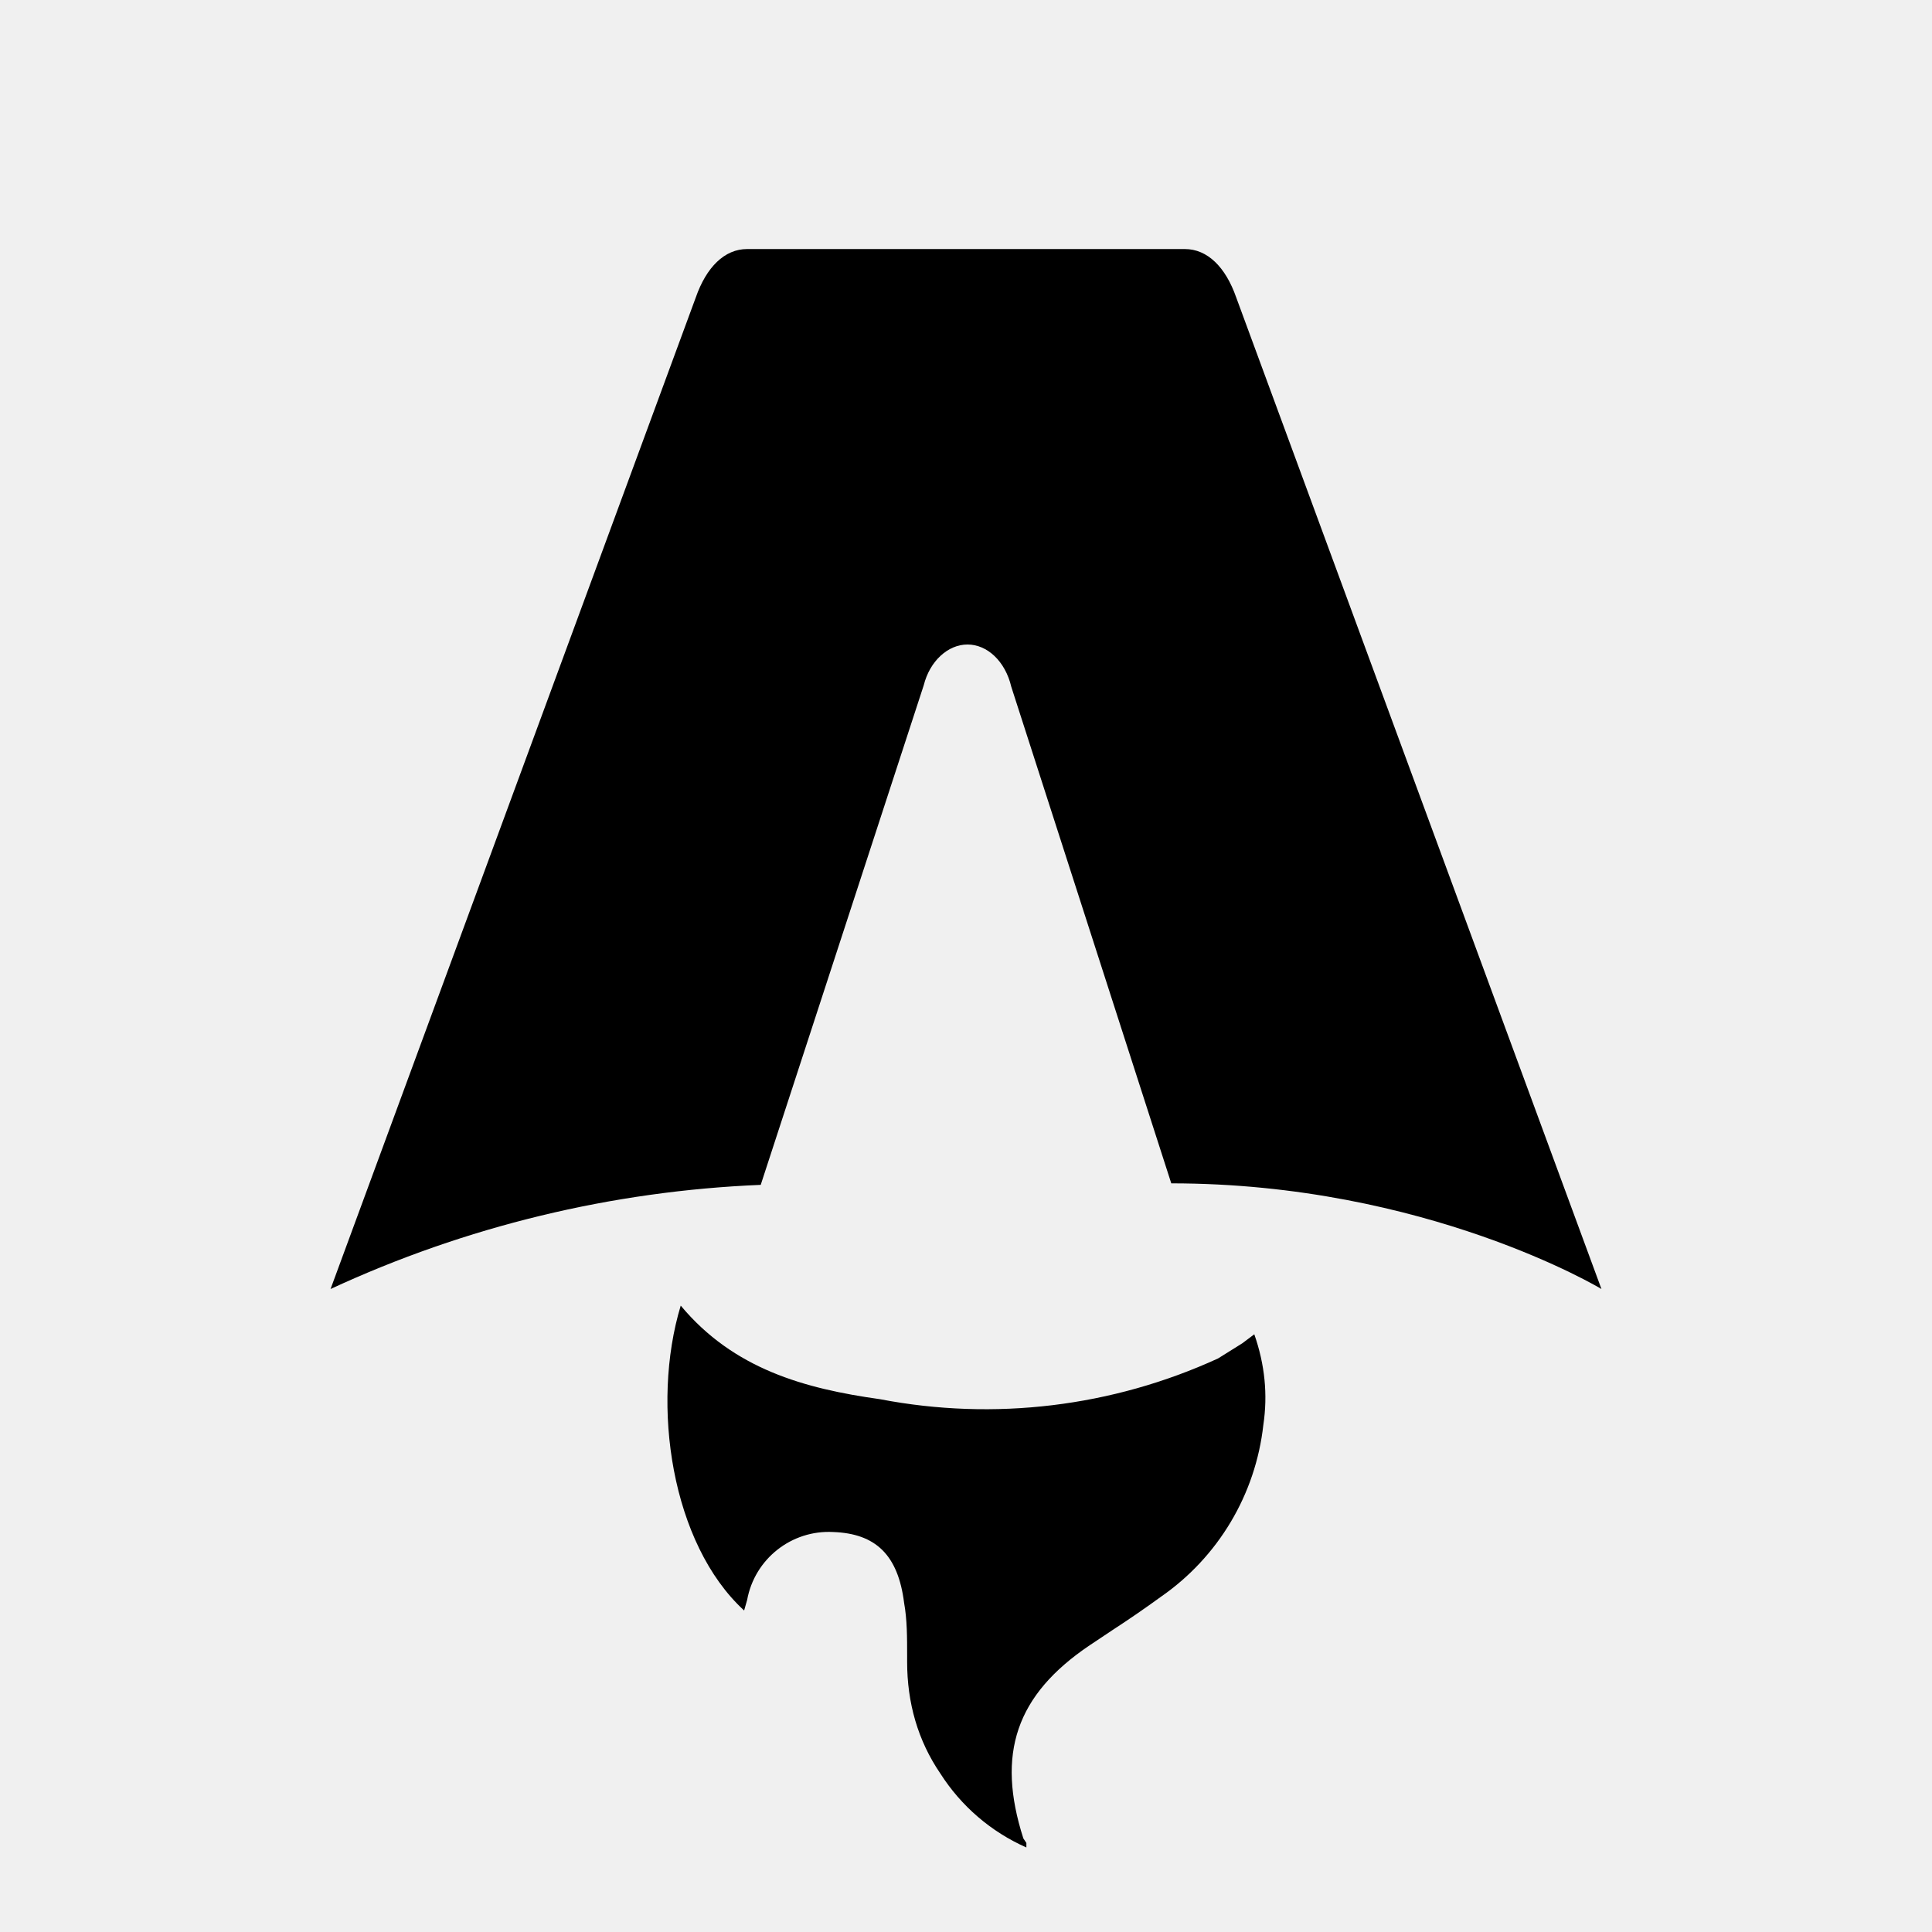
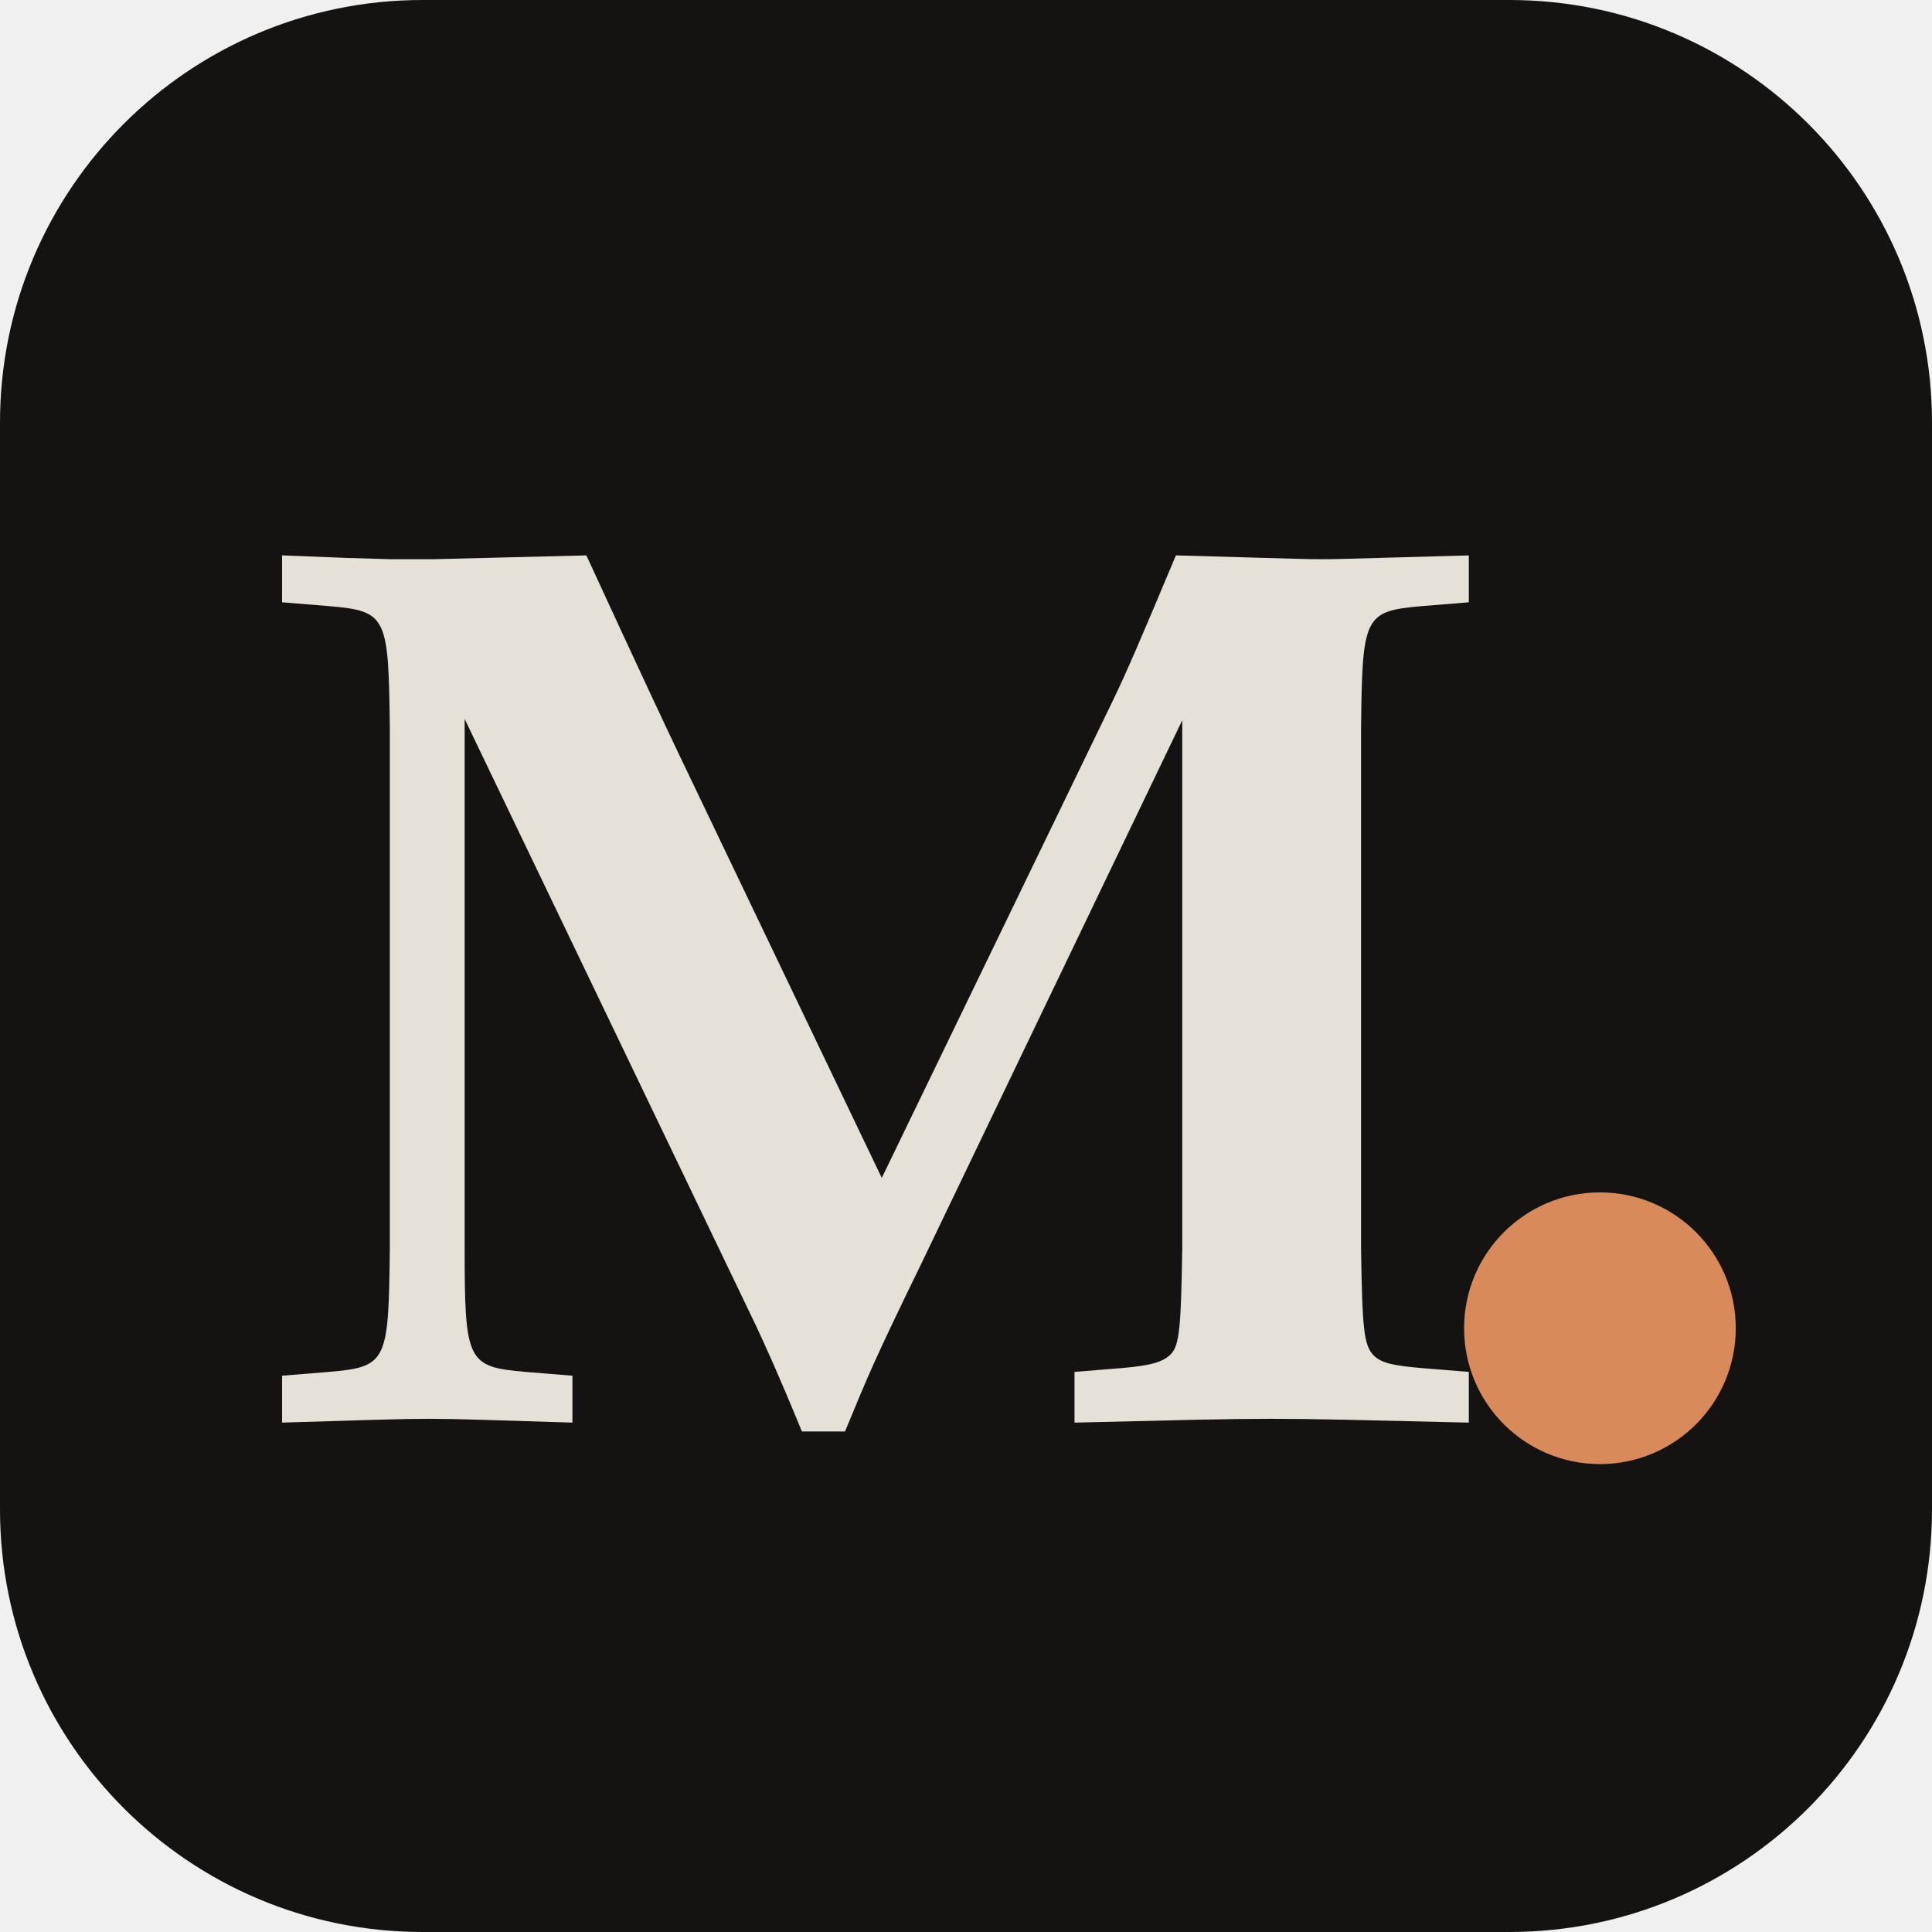
- <svg xmlns="http://www.w3.org/2000/svg" fill="none" viewBox="0 0 128 128">
-   <path d="M50.4 78.5a75.1 75.1 0 0 0-28.5 6.9l24.2-65.7c.7-2 1.9-3.2 3.4-3.2h29c1.5 0 2.7 1.2 3.4 3.2l24.2 65.7s-11.6-7-28.5-7L67 45.5c-.4-1.7-1.6-2.8-2.9-2.8-1.3 0-2.5 1.1-2.9 2.7L50.4 78.5Zm-1.1 28.2Zm-4.2-20.2c-2 6.6-.6 15.8 4.2 20.2a17.5 17.5 0 0 1 .2-.7 5.5 5.5 0 0 1 5.7-4.5c2.8.1 4.3 1.5 4.7 4.7.2 1.1.2 2.3.2 3.5v.4c0 2.7.7 5.2 2.2 7.4a13 13 0 0 0 5.7 4.9v-.3l-.2-.3c-1.8-5.6-.5-9.5 4.4-12.8l1.5-1a73 73 0 0 0 3.2-2.2 16 16 0 0 0 6.8-11.4c.3-2 .1-4-.6-6l-.8.6-1.6 1a37 37 0 0 1-22.4 2.7c-5-.7-9.7-2-13.2-6.2Z" />
-   <style>
-         path { fill: #000; }
-         @media (prefers-color-scheme: dark) {
-             path { fill: #FFF; }
-         }
-     </style>
+ <svg xmlns="http://www.w3.org/2000/svg" viewBox="0 0 64 64">
+   <rect width="64" height="64" rx="14" fill="#141311" />
+   <path transform="translate(8 47) scale(0.042 -0.042)" fill="#e5e0d8" d="M968 644V681C863 678 863 678 852 678C841 678 841 678 737 681C708 612 699 591 688 568L505 190L347 520C336 543 319 579 272 681L152 678H147H140H117L83 679L32 681V644L69 641C115 637 116 633 117 543V135C116 45 115 41 69 37L32 34V-3C98 -1 125 0 148 0C171 0 196 -1 261 -3V34L224 37C178 41 176 45 176 135V552L406 73C413 58 424 34 442 -10H476C495 36 499 46 536 122L742 551V135C741 74 740 58 733 51C727 45 718 42 694 40L657 37V-3C741 -1 777 0 812 0C848 0 883 -1 968 -3V37L931 40C908 42 899 44 893 50C885 58 884 72 883 135V543C884 633 885 637 931 641Z" />
+   <circle cx="53" cy="44" r="4.5" fill="#d98a5b" />
</svg>
